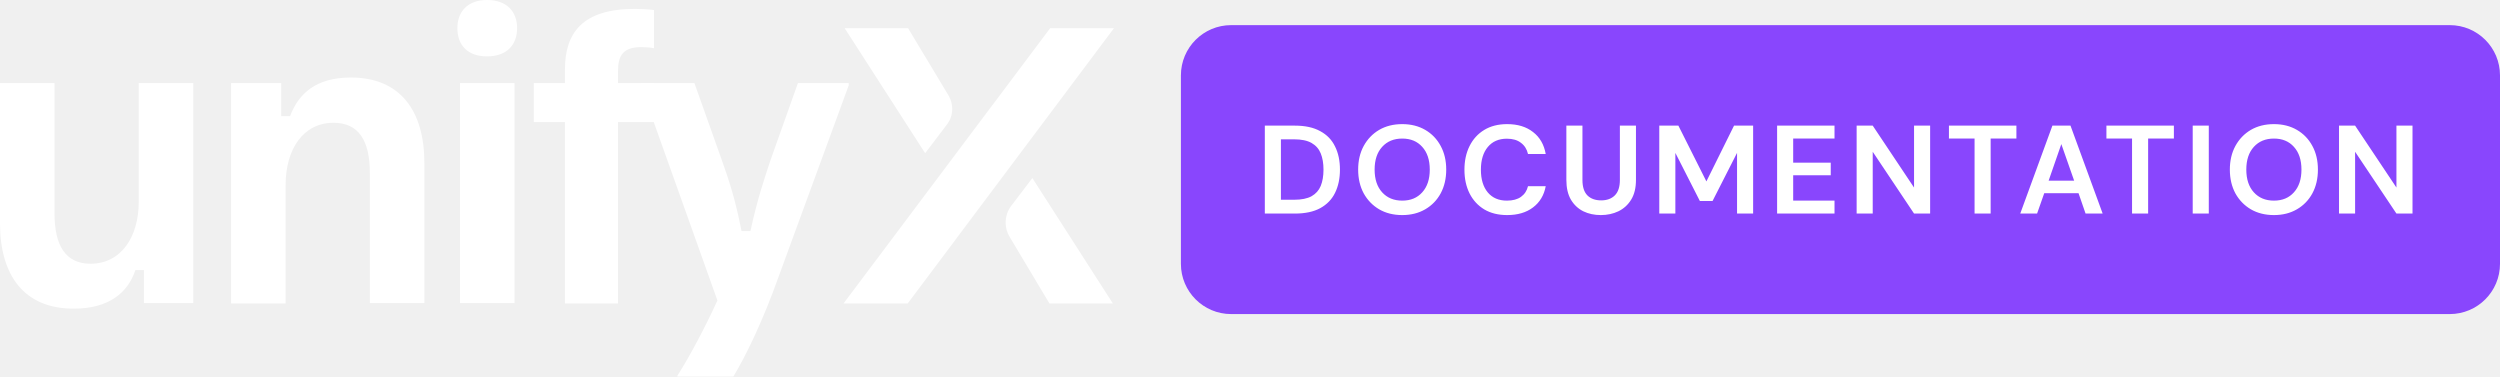
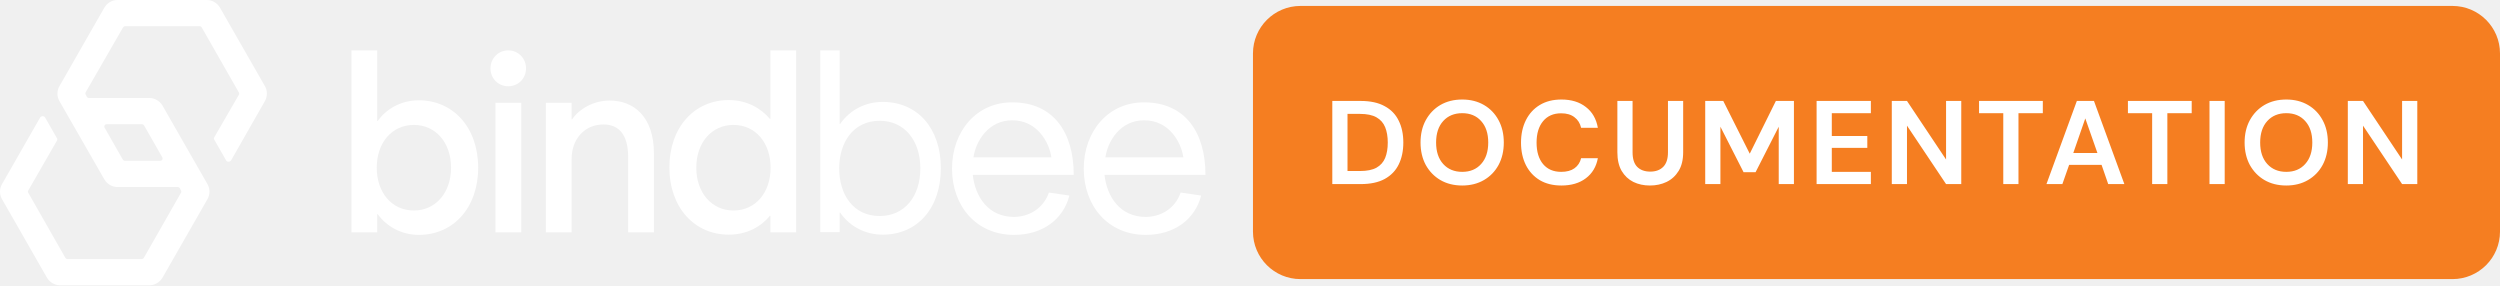
- <svg xmlns="http://www.w3.org/2000/svg" width="398" height="60" viewBox="0 0 398 60" fill="none">
-   <path d="M151.595 17.362C151.595 18.248 151.299 19.075 150.827 19.724L147.284 24.39L134.469 4.488H144.567L151.063 15.295C151.418 15.945 151.595 16.654 151.595 17.362Z" fill="white" />
-   <path d="M177.166 48.307H167.067L160.748 37.736C160.335 37.087 160.099 36.26 160.099 35.492C160.099 34.488 160.394 33.543 160.984 32.776L164.351 28.346L177.166 48.307Z" fill="white" />
-   <path d="M177.343 4.488L144.508 48.307H134.292L167.185 4.488H177.343Z" fill="white" />
-   <path d="M0 35.551V13.229H8.681V34.016C8.681 39.095 10.453 41.988 14.409 41.988C19.311 41.988 22.087 37.677 22.087 32.126V13.229H30.768V48.248H22.913V42.992H21.555C20.374 46.595 17.303 49.134 11.811 49.134C3.839 49.193 0 43.819 0 35.551Z" fill="white" />
-   <path d="M36.791 48.307V13.228H44.764V18.484H46.181C47.54 14.882 50.315 12.342 55.866 12.342C63.721 12.342 67.559 17.657 67.559 25.925V48.248H58.878V27.52C58.878 22.382 57.106 19.547 53.091 19.547C48.248 19.547 45.473 23.799 45.473 29.409V48.307H36.791Z" fill="white" />
-   <path d="M72.815 4.488C72.815 1.831 74.469 0 77.539 0C80.669 0 82.323 1.831 82.323 4.488C82.323 7.146 80.669 8.976 77.539 8.976C74.469 8.976 72.815 7.205 72.815 4.488ZM73.228 48.307V13.228H81.909V48.248H73.228V48.307Z" fill="white" />
-   <path d="M89.941 48.307V19.429H84.981V13.228H89.941V11.043C89.941 5.256 92.717 1.417 101.043 1.417C102.106 1.417 103.169 1.476 104.114 1.595V7.677C103.524 7.559 102.756 7.5 102.106 7.5C99.272 7.5 98.386 8.74 98.386 11.339V13.228H104.114V19.429H98.386V48.307H89.941Z" fill="white" />
-   <path d="M107.835 60V59.823C109.902 56.575 112.323 51.969 114.213 47.835L101.988 13.583V13.229H110.551L114.921 25.512C115.984 28.524 117.047 31.595 118.051 36.791H119.469C120.591 31.595 121.654 28.583 122.658 25.512L127.028 13.229H135.118V13.583L124.016 43.878C121.358 51.378 118.583 56.929 116.752 59.941H107.835V60Z" fill="white" />
-   <rect x="188" y="4" width="210" height="46" rx="8" fill="#8946FD" />
-   <path d="M201.36 34V20H206.14C207.78 20 209.127 20.293 210.18 20.88C211.247 21.453 212.033 22.267 212.54 23.32C213.06 24.36 213.32 25.587 213.32 27C213.32 28.413 213.06 29.647 212.54 30.7C212.033 31.74 211.247 32.553 210.18 33.14C209.127 33.713 207.78 34 206.14 34H201.36ZM203.92 31.8H206.02C207.193 31.8 208.12 31.613 208.8 31.24C209.48 30.853 209.967 30.307 210.26 29.6C210.553 28.88 210.7 28.013 210.7 27C210.7 26 210.553 25.14 210.26 24.42C209.967 23.7 209.48 23.147 208.8 22.76C208.12 22.373 207.193 22.18 206.02 22.18H203.92V31.8ZM223.239 34.24C221.839 34.24 220.612 33.933 219.559 33.32C218.519 32.707 217.699 31.86 217.099 30.78C216.512 29.687 216.219 28.427 216.219 27C216.219 25.573 216.512 24.32 217.099 23.24C217.699 22.147 218.519 21.293 219.559 20.68C220.612 20.067 221.839 19.76 223.239 19.76C224.625 19.76 225.845 20.067 226.899 20.68C227.952 21.293 228.772 22.147 229.359 23.24C229.945 24.32 230.239 25.573 230.239 27C230.239 28.427 229.945 29.687 229.359 30.78C228.772 31.86 227.952 32.707 226.899 33.32C225.845 33.933 224.625 34.24 223.239 34.24ZM223.239 31.94C224.572 31.94 225.632 31.5 226.419 30.62C227.219 29.74 227.619 28.533 227.619 27C227.619 25.467 227.219 24.26 226.419 23.38C225.632 22.5 224.572 22.06 223.239 22.06C221.905 22.06 220.839 22.5 220.039 23.38C219.239 24.26 218.839 25.467 218.839 27C218.839 28.533 219.239 29.74 220.039 30.62C220.839 31.5 221.905 31.94 223.239 31.94ZM239.939 34.24C238.526 34.24 237.312 33.94 236.299 33.34C235.286 32.727 234.506 31.88 233.959 30.8C233.412 29.707 233.139 28.447 233.139 27.02C233.139 25.593 233.412 24.333 233.959 23.24C234.506 22.147 235.286 21.293 236.299 20.68C237.312 20.067 238.526 19.76 239.939 19.76C241.619 19.76 242.992 20.18 244.059 21.02C245.139 21.847 245.812 23.013 246.079 24.52H243.259C243.086 23.76 242.712 23.167 242.139 22.74C241.579 22.3 240.832 22.08 239.899 22.08C238.606 22.08 237.592 22.52 236.859 23.4C236.126 24.28 235.759 25.487 235.759 27.02C235.759 28.553 236.126 29.76 236.859 30.64C237.592 31.507 238.606 31.94 239.899 31.94C240.832 31.94 241.579 31.74 242.139 31.34C242.712 30.927 243.086 30.36 243.259 29.64H246.079C245.812 31.08 245.139 32.207 244.059 33.02C242.992 33.833 241.619 34.24 239.939 34.24ZM254.845 34.24C253.818 34.24 252.892 34.04 252.065 33.64C251.238 33.227 250.578 32.607 250.085 31.78C249.605 30.953 249.365 29.907 249.365 28.64V20H251.925V28.66C251.925 29.753 252.185 30.567 252.705 31.1C253.238 31.633 253.972 31.9 254.905 31.9C255.825 31.9 256.552 31.633 257.085 31.1C257.618 30.567 257.885 29.753 257.885 28.66V20H260.445V28.64C260.445 29.907 260.192 30.953 259.685 31.78C259.178 32.607 258.498 33.227 257.645 33.64C256.805 34.04 255.872 34.24 254.845 34.24ZM264.158 34V20H267.198L271.658 28.88L276.058 20H279.098V34H276.538V24.34L272.638 32H270.618L266.718 24.34V34H264.158ZM282.915 34V20H292.055V22.06H285.475V25.9H291.455V27.9H285.475V31.94H292.055V34H282.915ZM295.577 34V20H298.137L304.717 29.86V20H307.277V34H304.717L298.137 24.16V34H295.577ZM314.351 34V22.06H310.271V20H321.011V22.06H316.911V34H314.351ZM321.623 34L326.743 20H329.623L334.743 34H332.023L330.903 30.76H325.443L324.303 34H321.623ZM326.143 28.76H330.203L328.163 22.94L326.143 28.76ZM339.422 34V22.06H335.342V20H346.082V22.06H341.982V34H339.422ZM349.079 34V20H351.639V34H349.079ZM362.012 34.24C360.612 34.24 359.386 33.933 358.332 33.32C357.292 32.707 356.472 31.86 355.872 30.78C355.286 29.687 354.992 28.427 354.992 27C354.992 25.573 355.286 24.32 355.872 23.24C356.472 22.147 357.292 21.293 358.332 20.68C359.386 20.067 360.612 19.76 362.012 19.76C363.399 19.76 364.619 20.067 365.672 20.68C366.726 21.293 367.546 22.147 368.132 23.24C368.719 24.32 369.012 25.573 369.012 27C369.012 28.427 368.719 29.687 368.132 30.78C367.546 31.86 366.726 32.707 365.672 33.32C364.619 33.933 363.399 34.24 362.012 34.24ZM362.012 31.94C363.346 31.94 364.406 31.5 365.192 30.62C365.992 29.74 366.392 28.533 366.392 27C366.392 25.467 365.992 24.26 365.192 23.38C364.406 22.5 363.346 22.06 362.012 22.06C360.679 22.06 359.612 22.5 358.812 23.38C358.012 24.26 357.612 25.467 357.612 27C357.612 28.533 358.012 29.74 358.812 30.62C359.612 31.5 360.679 31.94 362.012 31.94ZM372.372 34V20H374.932L381.512 29.86V20H384.072V34H381.512L374.932 24.16V34H372.372Z" fill="white" />
+ <svg xmlns="http://www.w3.org/2000/svg" width="421" height="48" viewBox="0 0 421 48" fill="none">
+   <g clip-path="url(#clip0_948_418)">
+     <path d="M44.599 14.489L37.038 1.278C36.578 0.504 35.733 0 34.85 0H19.767C18.884 0 18.039 0.504 17.579 1.278L10.018 14.489C9.557 15.264 9.557 16.271 10.018 17.046L17.579 30.218C18.039 30.993 18.884 31.496 19.767 31.496H29.938C30.091 31.496 30.206 31.574 30.283 31.69L30.475 32.078C30.552 32.194 30.552 32.349 30.475 32.465L24.219 43.429C24.142 43.545 24.027 43.622 23.873 43.622H11.361C11.207 43.622 11.092 43.545 11.015 43.429L4.759 32.465C4.683 32.349 4.683 32.194 4.759 32.078L9.595 23.671C9.672 23.555 9.672 23.399 9.595 23.283L7.6 19.797C7.523 19.642 7.369 19.564 7.177 19.564C7.024 19.564 6.87 19.642 6.755 19.797L0.345 30.993C-0.115 31.768 -0.115 32.775 0.345 33.55L7.907 46.76C8.367 47.535 9.212 48.039 10.094 48.039H25.178C26.061 48.039 26.905 47.535 27.366 46.76L34.927 33.55C35.388 32.775 35.388 31.768 34.927 30.993L27.366 17.782C26.905 17.007 26.061 16.504 25.178 16.504H14.969C14.815 16.504 14.7 16.426 14.623 16.31L14.431 15.922C14.355 15.806 14.355 15.651 14.431 15.535L20.726 4.61C20.803 4.494 20.918 4.416 21.072 4.416H33.622C33.776 4.416 33.891 4.494 33.968 4.61L40.224 15.574C40.301 15.69 40.301 15.845 40.224 15.961L36.079 23.128C36.002 23.245 36.002 23.399 36.079 23.516L38.075 27.002C38.151 27.157 38.305 27.235 38.497 27.235C38.65 27.235 38.804 27.157 38.919 27.002L44.599 17.046C45.06 16.232 45.06 15.264 44.599 14.489ZM17.963 20.92H23.912C24.065 20.92 24.18 20.998 24.257 21.114L27.328 26.499C27.481 26.77 27.289 27.08 26.982 27.08H21.033C20.88 27.08 20.764 27.002 20.688 26.886L17.617 21.501C17.464 21.23 17.655 20.92 17.963 20.92Z" fill="white" />
+     <path d="M59.185 8.484H63.522V20.378H63.598C64.98 18.441 67.398 16.891 70.546 16.891C76.303 16.891 80.525 21.462 80.525 28.242C80.525 35.022 76.303 39.554 70.546 39.554C67.437 39.554 65.019 38.005 63.598 36.068H63.522V39.128H59.185V8.484ZM63.445 28.242C63.445 32.387 65.94 35.448 69.701 35.448C73.309 35.448 75.957 32.504 75.957 28.242C75.957 23.942 73.309 21.036 69.701 21.036C65.94 21.036 63.445 24.097 63.445 28.242Z" fill="white" />
+     <path d="M82.597 11.506C82.597 9.84 83.902 8.484 85.591 8.484C87.28 8.484 88.585 9.84 88.585 11.506C88.585 13.211 87.28 14.528 85.591 14.528C83.902 14.528 82.597 13.211 82.597 11.506ZM87.779 17.317V39.128H83.442V17.317H87.779Z" fill="white" />
+     <path d="M96.261 17.317V20.107H96.338C97.566 18.286 100.022 16.93 102.671 16.93C106.777 16.93 110.117 19.719 110.117 25.801V39.128H105.78V26.421C105.78 22.586 104.129 20.959 101.634 20.959C98.449 20.959 96.261 23.399 96.261 26.77V39.128H91.924V17.317H96.261Z" fill="white" />
+     <path d="M134.067 39.128H129.73V36.339H129.653C128.195 38.121 125.854 39.516 122.706 39.516C117.026 39.516 112.727 35.022 112.727 28.203C112.727 21.385 116.987 16.852 122.706 16.852C125.815 16.852 128.156 18.247 129.653 20.029H129.73V8.484H134.067V39.128ZM117.256 28.242C117.256 32.504 119.904 35.448 123.512 35.448C127.274 35.448 129.768 32.387 129.768 28.242C129.768 24.097 127.274 21.036 123.512 21.036C119.904 21.036 117.256 23.942 117.256 28.242Z" fill="white" />
+     <path d="M138.135 8.484H141.398V20.881H141.474C143.202 18.402 145.85 17.162 148.652 17.162C154.524 17.162 158.439 21.617 158.439 28.32C158.439 35.022 154.524 39.516 148.652 39.516C145.85 39.516 143.202 38.276 141.474 35.797H141.398V39.09H138.135V8.484ZM141.321 28.358C141.321 32.697 143.624 36.378 148.153 36.378C152.26 36.378 154.985 33.162 154.985 28.358C154.985 23.555 152.221 20.339 148.153 20.339C143.624 20.339 141.321 24.058 141.321 28.358Z" fill="white" />
+     <path d="M176.632 32.426L180.086 32.93C179.05 36.959 175.557 39.554 170.76 39.554C164.388 39.554 160.32 34.673 160.32 28.397C160.32 22.121 164.465 17.123 170.644 17.24C177.361 17.317 180.816 22.237 180.816 29.443H163.813C164.235 33.201 166.461 36.533 170.798 36.533C174.06 36.455 175.979 34.402 176.632 32.426ZM163.928 26.499H177.054C176.67 23.864 174.598 20.262 170.491 20.262C166.422 20.223 164.312 23.826 163.928 26.499Z" fill="white" />
+     <path d="M198.817 32.426L202.271 32.93C201.235 36.959 197.742 39.554 192.944 39.554C186.573 39.554 182.504 34.673 182.504 28.397C182.504 22.121 186.65 17.123 192.829 17.24C199.546 17.317 203 22.237 203 29.443H185.997C186.419 33.201 188.645 36.533 192.983 36.533C196.283 36.455 198.164 34.402 198.817 32.426ZM186.151 26.499H199.277C198.893 23.864 196.821 20.262 192.714 20.262C188.607 20.223 186.534 23.826 186.151 26.499Z" fill="white" />
+   </g>
+   <rect x="211" y="1" width="210" height="46" rx="8" fill="#F57E21" />
+   <path d="M224.36 31V17H229.14C230.78 17 232.127 17.293 233.18 17.88C234.247 18.453 235.033 19.267 235.54 20.32C236.06 21.36 236.32 22.587 236.32 24C236.32 25.413 236.06 26.647 235.54 27.7C235.033 28.74 234.247 29.553 233.18 30.14C232.127 30.713 230.78 31 229.14 31H224.36ZM226.92 28.8H229.02C230.193 28.8 231.12 28.613 231.8 28.24C232.48 27.853 232.967 27.307 233.26 26.6C233.553 25.88 233.7 25.013 233.7 24C233.7 23 233.553 22.14 233.26 21.42C232.967 20.7 232.48 20.147 231.8 19.76C231.12 19.373 230.193 19.18 229.02 19.18H226.92V28.8ZM246.239 31.24C244.839 31.24 243.612 30.933 242.559 30.32C241.519 29.707 240.699 28.86 240.099 27.78C239.512 26.687 239.219 25.427 239.219 24C239.219 22.573 239.512 21.32 240.099 20.24C240.699 19.147 241.519 18.293 242.559 17.68C243.612 17.067 244.839 16.76 246.239 16.76C247.625 16.76 248.845 17.067 249.899 17.68C250.952 18.293 251.772 19.147 252.359 20.24C252.945 21.32 253.239 22.573 253.239 24C253.239 25.427 252.945 26.687 252.359 27.78C251.772 28.86 250.952 29.707 249.899 30.32C248.845 30.933 247.625 31.24 246.239 31.24ZM246.239 28.94C247.572 28.94 248.632 28.5 249.419 27.62C250.219 26.74 250.619 25.533 250.619 24C250.619 22.467 250.219 21.26 249.419 20.38C248.632 19.5 247.572 19.06 246.239 19.06C244.905 19.06 243.839 19.5 243.039 20.38C242.239 21.26 241.839 22.467 241.839 24C241.839 25.533 242.239 26.74 243.039 27.62C243.839 28.5 244.905 28.94 246.239 28.94ZM262.939 31.24C261.526 31.24 260.312 30.94 259.299 30.34C258.286 29.727 257.506 28.88 256.959 27.8C256.412 26.707 256.139 25.447 256.139 24.02C256.139 22.593 256.412 21.333 256.959 20.24C257.506 19.147 258.286 18.293 259.299 17.68C260.312 17.067 261.526 16.76 262.939 16.76C264.619 16.76 265.992 17.18 267.059 18.02C268.139 18.847 268.812 20.013 269.079 21.52H266.259C266.086 20.76 265.712 20.167 265.139 19.74C264.579 19.3 263.832 19.08 262.899 19.08C261.606 19.08 260.592 19.52 259.859 20.4C259.126 21.28 258.759 22.487 258.759 24.02C258.759 25.553 259.126 26.76 259.859 27.64C260.592 28.507 261.606 28.94 262.899 28.94C263.832 28.94 264.579 28.74 265.139 28.34C265.712 27.927 266.086 27.36 266.259 26.64H269.079C268.812 28.08 268.139 29.207 267.059 30.02C265.992 30.833 264.619 31.24 262.939 31.24ZM277.845 31.24C276.818 31.24 275.892 31.04 275.065 30.64C274.238 30.227 273.578 29.607 273.085 28.78C272.605 27.953 272.365 26.907 272.365 25.64V17H274.925V25.66C274.925 26.753 275.185 27.567 275.705 28.1C276.238 28.633 276.972 28.9 277.905 28.9C278.825 28.9 279.552 28.633 280.085 28.1C280.618 27.567 280.885 26.753 280.885 25.66V17H283.445V25.64C283.445 26.907 283.192 27.953 282.685 28.78C282.178 29.607 281.498 30.227 280.645 30.64C279.805 31.04 278.872 31.24 277.845 31.24ZM287.158 31V17H290.198L294.658 25.88L299.058 17H302.098V31H299.538V21.34L295.638 29H293.618L289.718 21.34V31H287.158ZM305.915 31V17H315.055V19.06H308.475V22.9H314.455V24.9H308.475V28.94H315.055V31H305.915ZM318.577 31V17H321.137L327.717 26.86V17H330.277V31H327.717L321.137 21.16V31H318.577ZM337.351 31V19.06H333.271V17H344.011V19.06H339.911V31H337.351ZM344.623 31L349.743 17H352.623L357.743 31H355.023L353.903 27.76H348.443L347.303 31H344.623ZM349.143 25.76H353.203L351.163 19.94L349.143 25.76ZM362.422 31V19.06H358.342V17H369.082V19.06H364.982V31H362.422ZM372.079 31V17H374.639V31H372.079ZM385.012 31.24C383.612 31.24 382.386 30.933 381.332 30.32C380.292 29.707 379.472 28.86 378.872 27.78C378.286 26.687 377.992 25.427 377.992 24C377.992 22.573 378.286 21.32 378.872 20.24C379.472 19.147 380.292 18.293 381.332 17.68C382.386 17.067 383.612 16.76 385.012 16.76C386.399 16.76 387.619 17.067 388.672 17.68C389.726 18.293 390.546 19.147 391.132 20.24C391.719 21.32 392.012 22.573 392.012 24C392.012 25.427 391.719 26.687 391.132 27.78C390.546 28.86 389.726 29.707 388.672 30.32C387.619 30.933 386.399 31.24 385.012 31.24ZM385.012 28.94C386.346 28.94 387.406 28.5 388.192 27.62C388.992 26.74 389.392 25.533 389.392 24C389.392 22.467 388.992 21.26 388.192 20.38C387.406 19.5 386.346 19.06 385.012 19.06C383.679 19.06 382.612 19.5 381.812 20.38C381.012 21.26 380.612 22.467 380.612 24C380.612 25.533 381.012 26.74 381.812 27.62C382.612 28.5 383.679 28.94 385.012 28.94ZM395.372 31V17H397.932L404.512 26.86V17H407.072V31H404.512L397.932 21.16V31H395.372Z" fill="white" />
+   <defs>
+     <clipPath id="clip0_948_418">
+       <rect width="203" height="48" fill="white" />
+     </clipPath>
+   </defs>
</svg>
